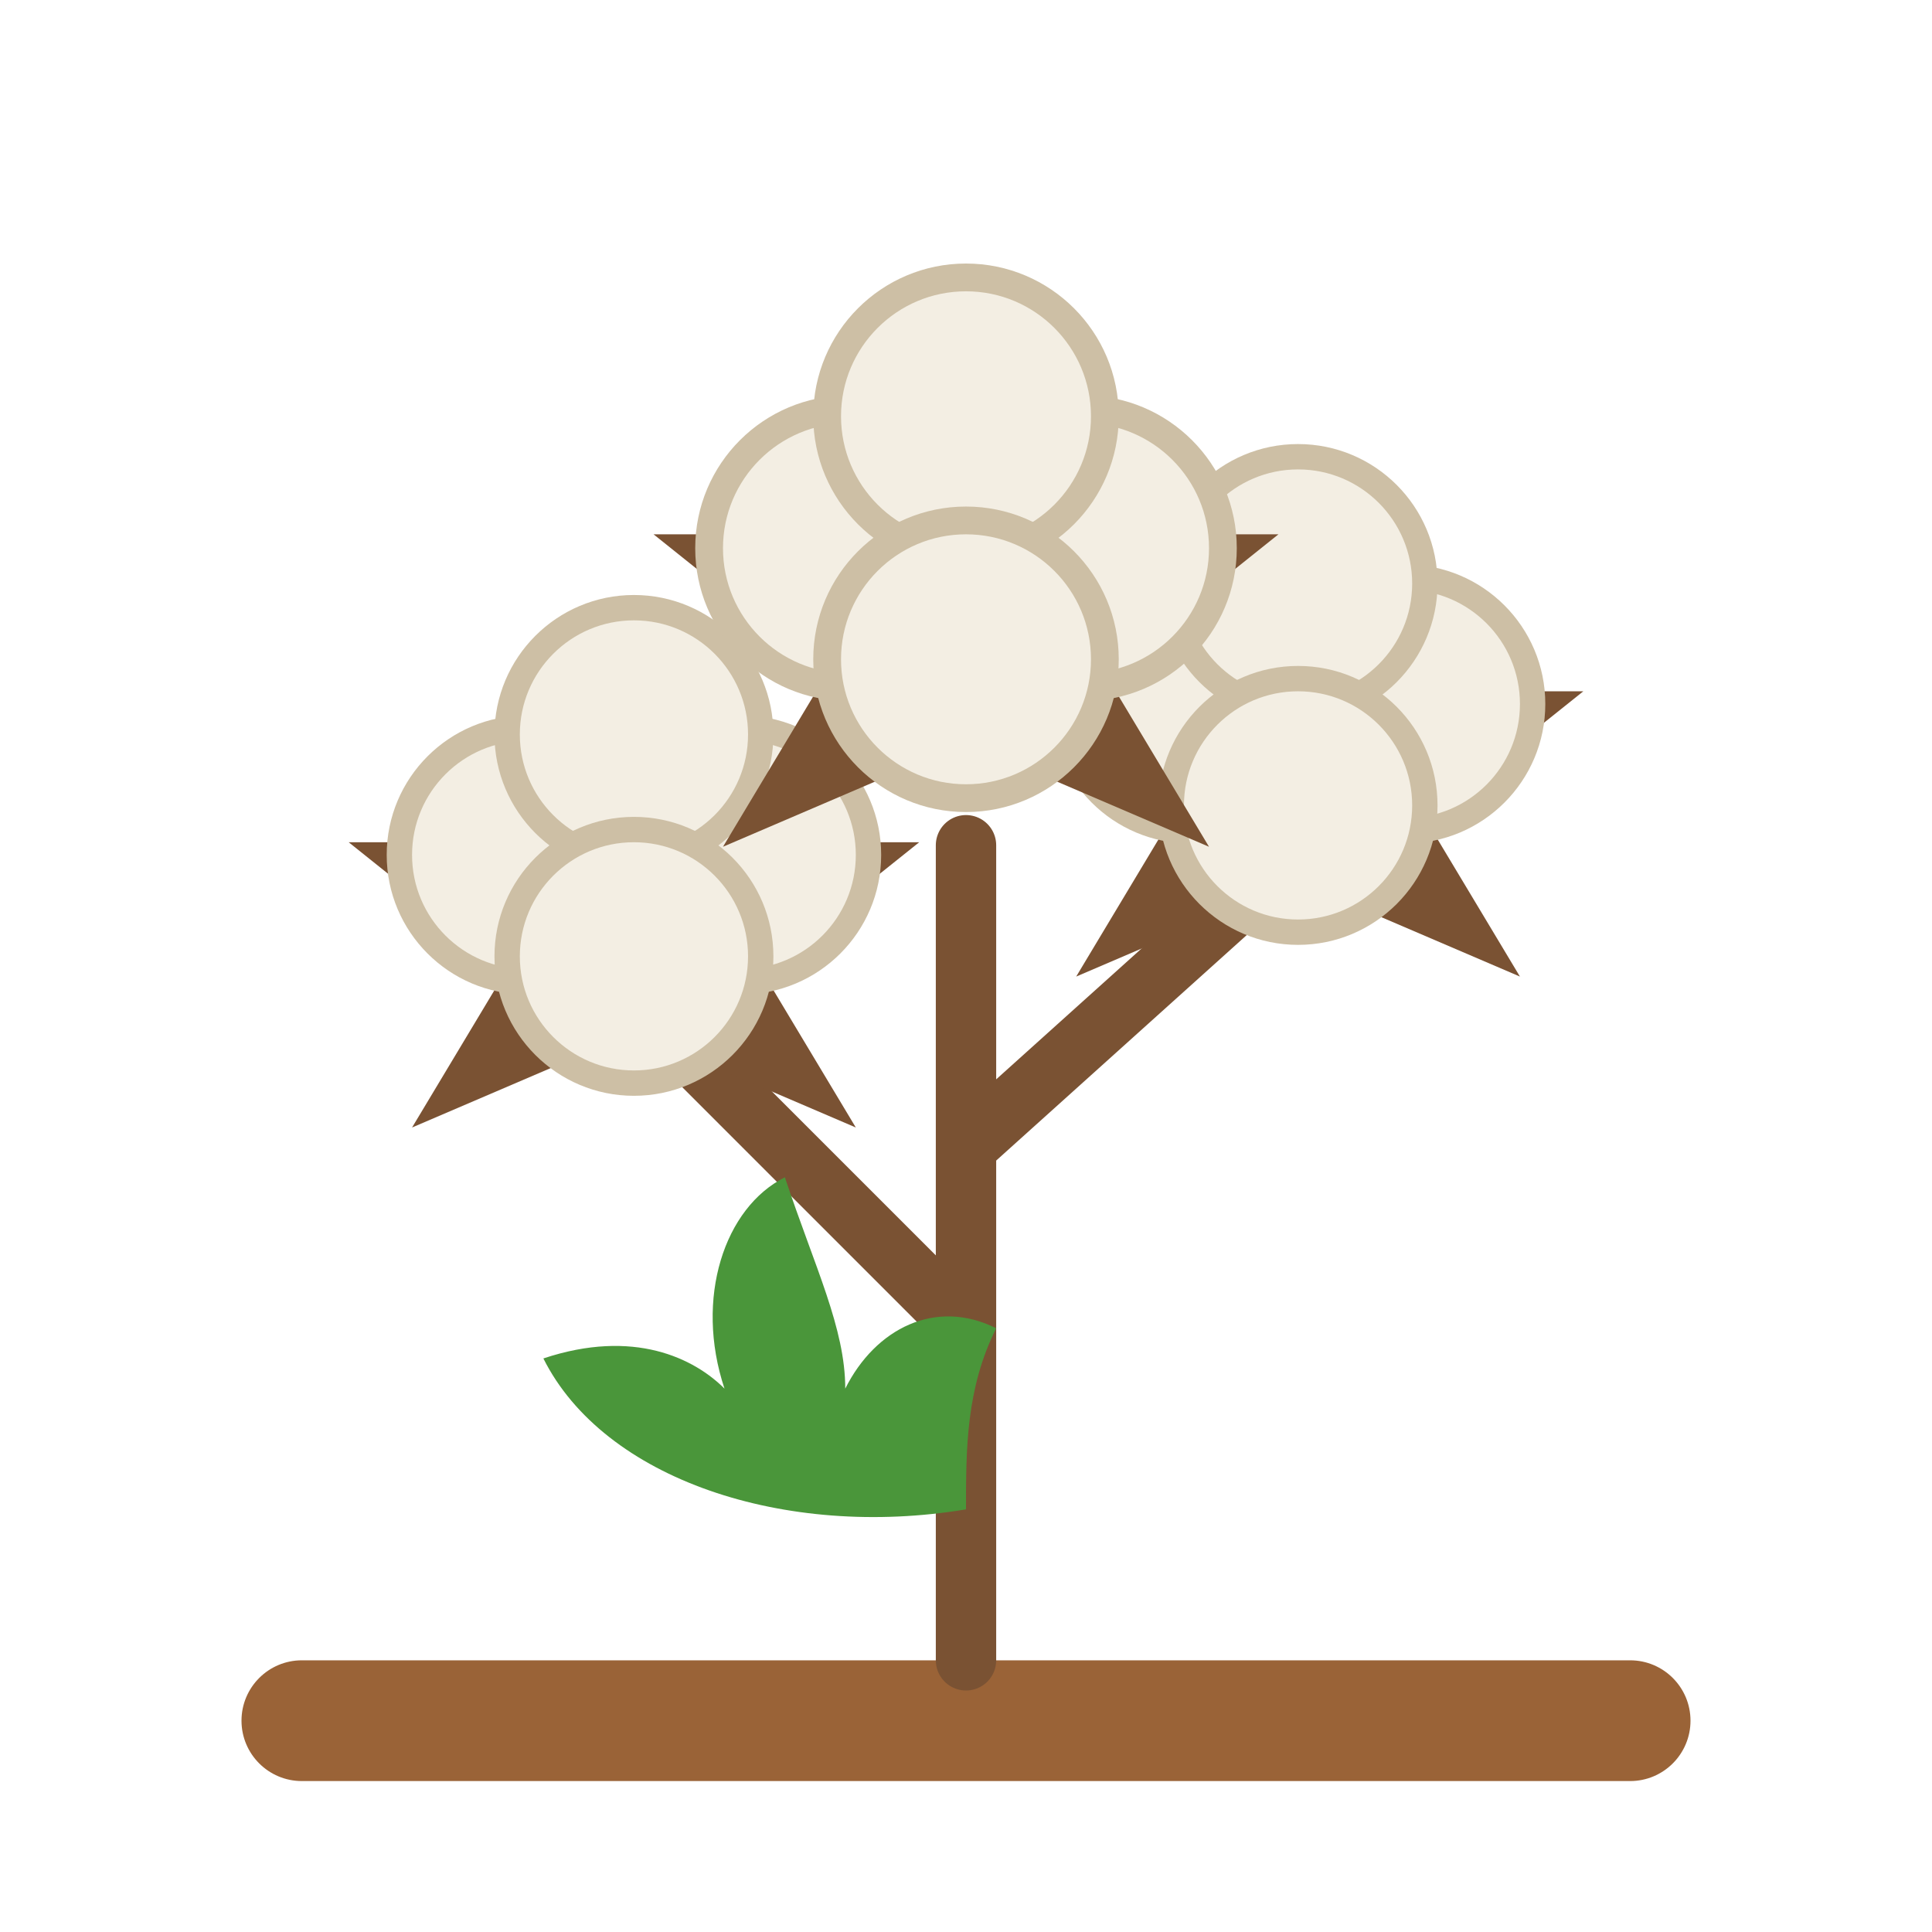
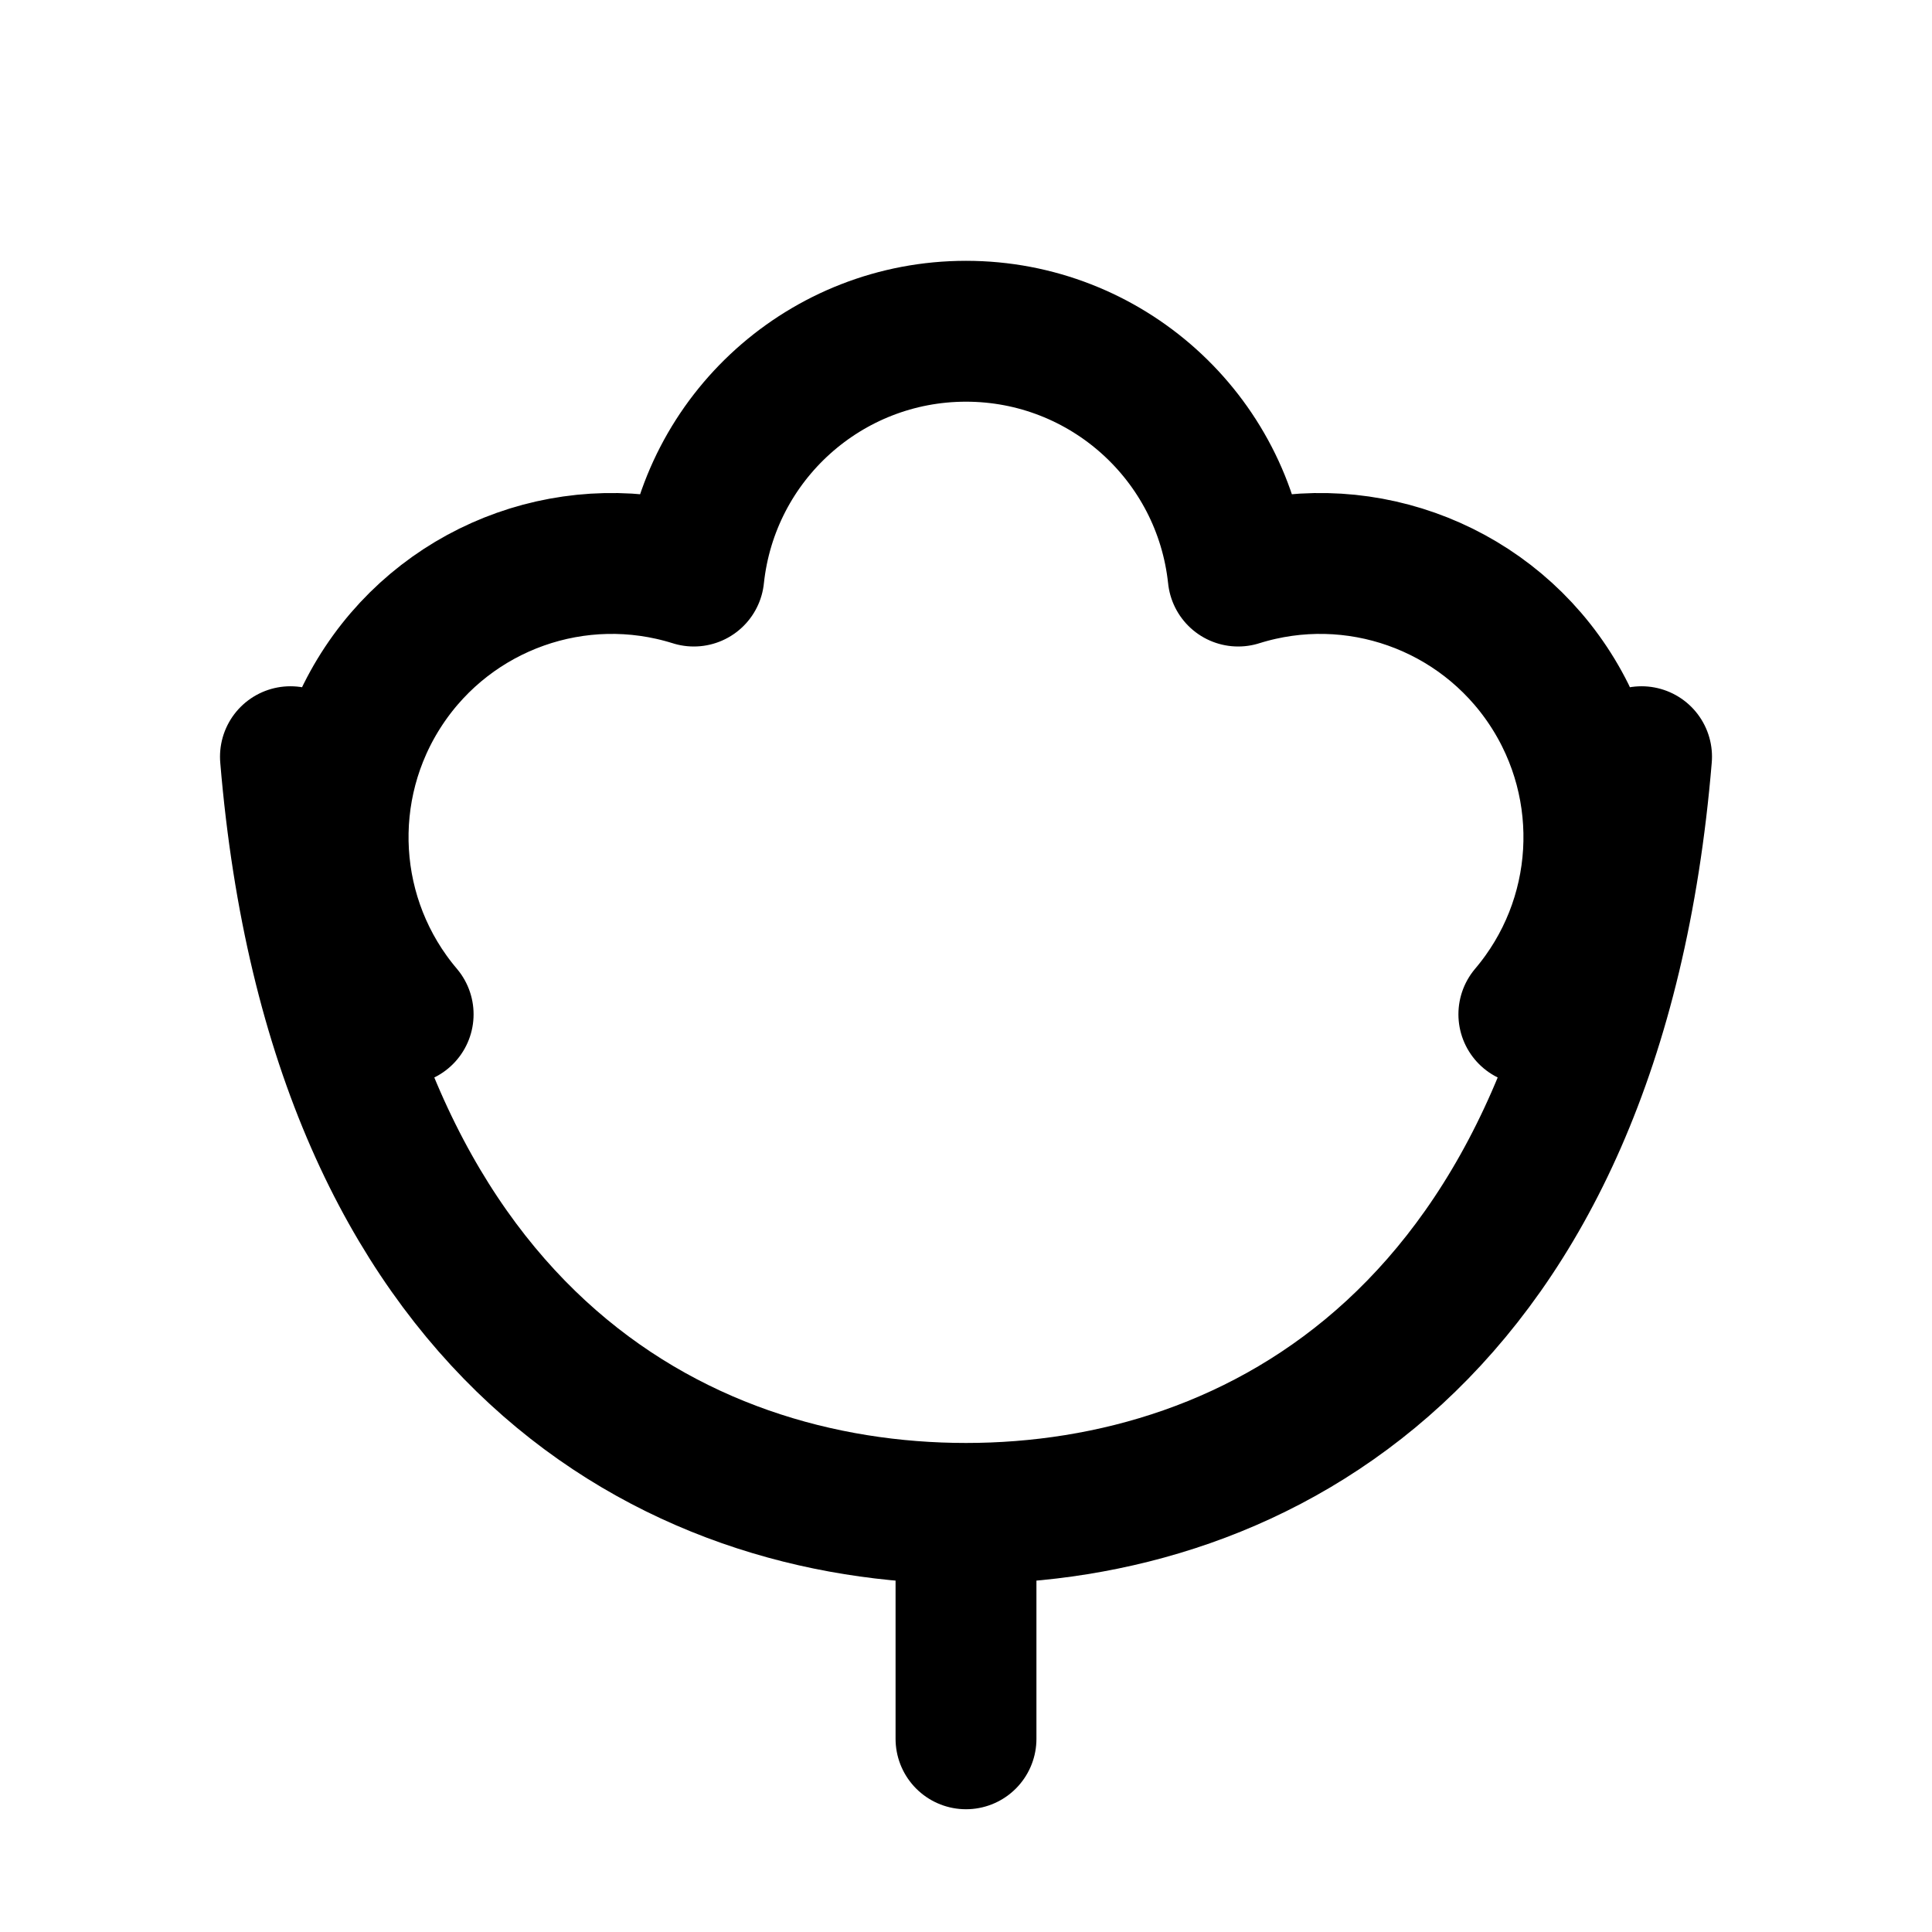
- <svg xmlns="http://www.w3.org/2000/svg" viewBox="0 0 64 64">
-   <rect x="8" y="55" width="48" height="4" rx="2" fill="#9a6337" />
-   <path d="M32 55V28M32 44l-10-10M32 38l10-9" fill="none" stroke="#7a5233" stroke-width="2" stroke-linecap="round" stroke-linejoin="round" />
-   <path d="M32 50c-6 1-12-1-14-5 3-1 5 0 6 1-1-3 0-6 2-7 1 3 2 5 2 7 1-2 3-3 5-2-1 2-1 4-1 6Z" fill="#4a963a" />
-   <g transform="translate(21 30) scale(1.05)">
-     <path d="M0 4l-7 3 3-5-5-4 6 0 3-6 3 6 6 0-5 4 3 5Z" fill="#7a5233" />
-     <g fill="#f3eee3" stroke="#cdbfa5" stroke-width=".8">
-       <circle cx="-3.4" cy="-1.6" r="4" />
-       <circle cx="3.4" cy="-1.6" r="4" />
-       <circle cx="0" cy="-5.4" r="4" />
-       <circle cx="0" cy="1.6" r="4" />
-     </g>
-   </g>
-   <g transform="translate(43 25) scale(1.05)">
-     <path d="M0 4l-7 3 3-5-5-4 6 0 3-6 3 6 6 0-5 4 3 5Z" fill="#7a5233" />
-     <g fill="#f3eee3" stroke="#cdbfa5" stroke-width=".8">
-       <circle cx="-3.4" cy="-1.6" r="4" />
-       <circle cx="3.4" cy="-1.6" r="4" />
-       <circle cx="0" cy="-5.4" r="4" />
-       <circle cx="0" cy="1.6" r="4" />
-     </g>
-   </g>
-   <g transform="translate(32 20) scale(1.15)">
-     <path d="M0 4l-7 3 3-5-5-4 6 0 3-6 3 6 6 0-5 4 3 5Z" fill="#7a5233" />
-     <g fill="#f3eee3" stroke="#cdbfa5" stroke-width=".8">
-       <circle cx="-3.4" cy="-1.6" r="4" />
-       <circle cx="3.4" cy="-1.6" r="4" />
-       <circle cx="0" cy="-5.4" r="4" />
-       <circle cx="0" cy="1.6" r="4" />
-     </g>
-   </g>
+ <svg xmlns="http://www.w3.org/2000/svg" viewBox="0 0 24 24" fill="none" stroke="currentColor" stroke-width="1.75" stroke-linecap="round" stroke-linejoin="round">
+   <path d="M5.008 12.6A3.4 3.4 0 0 1 8.619 7.156A3.4 3.4 0 0 1 15.381 7.156A3.4 3.4 0 0 1 18.992 12.6M3.608 9.4C4.208 16.6 8.4 18.8 12 18.8C15.6 18.8 19.792 16.6 20.392 9.4M12 18.8V21.6" />
</svg>
